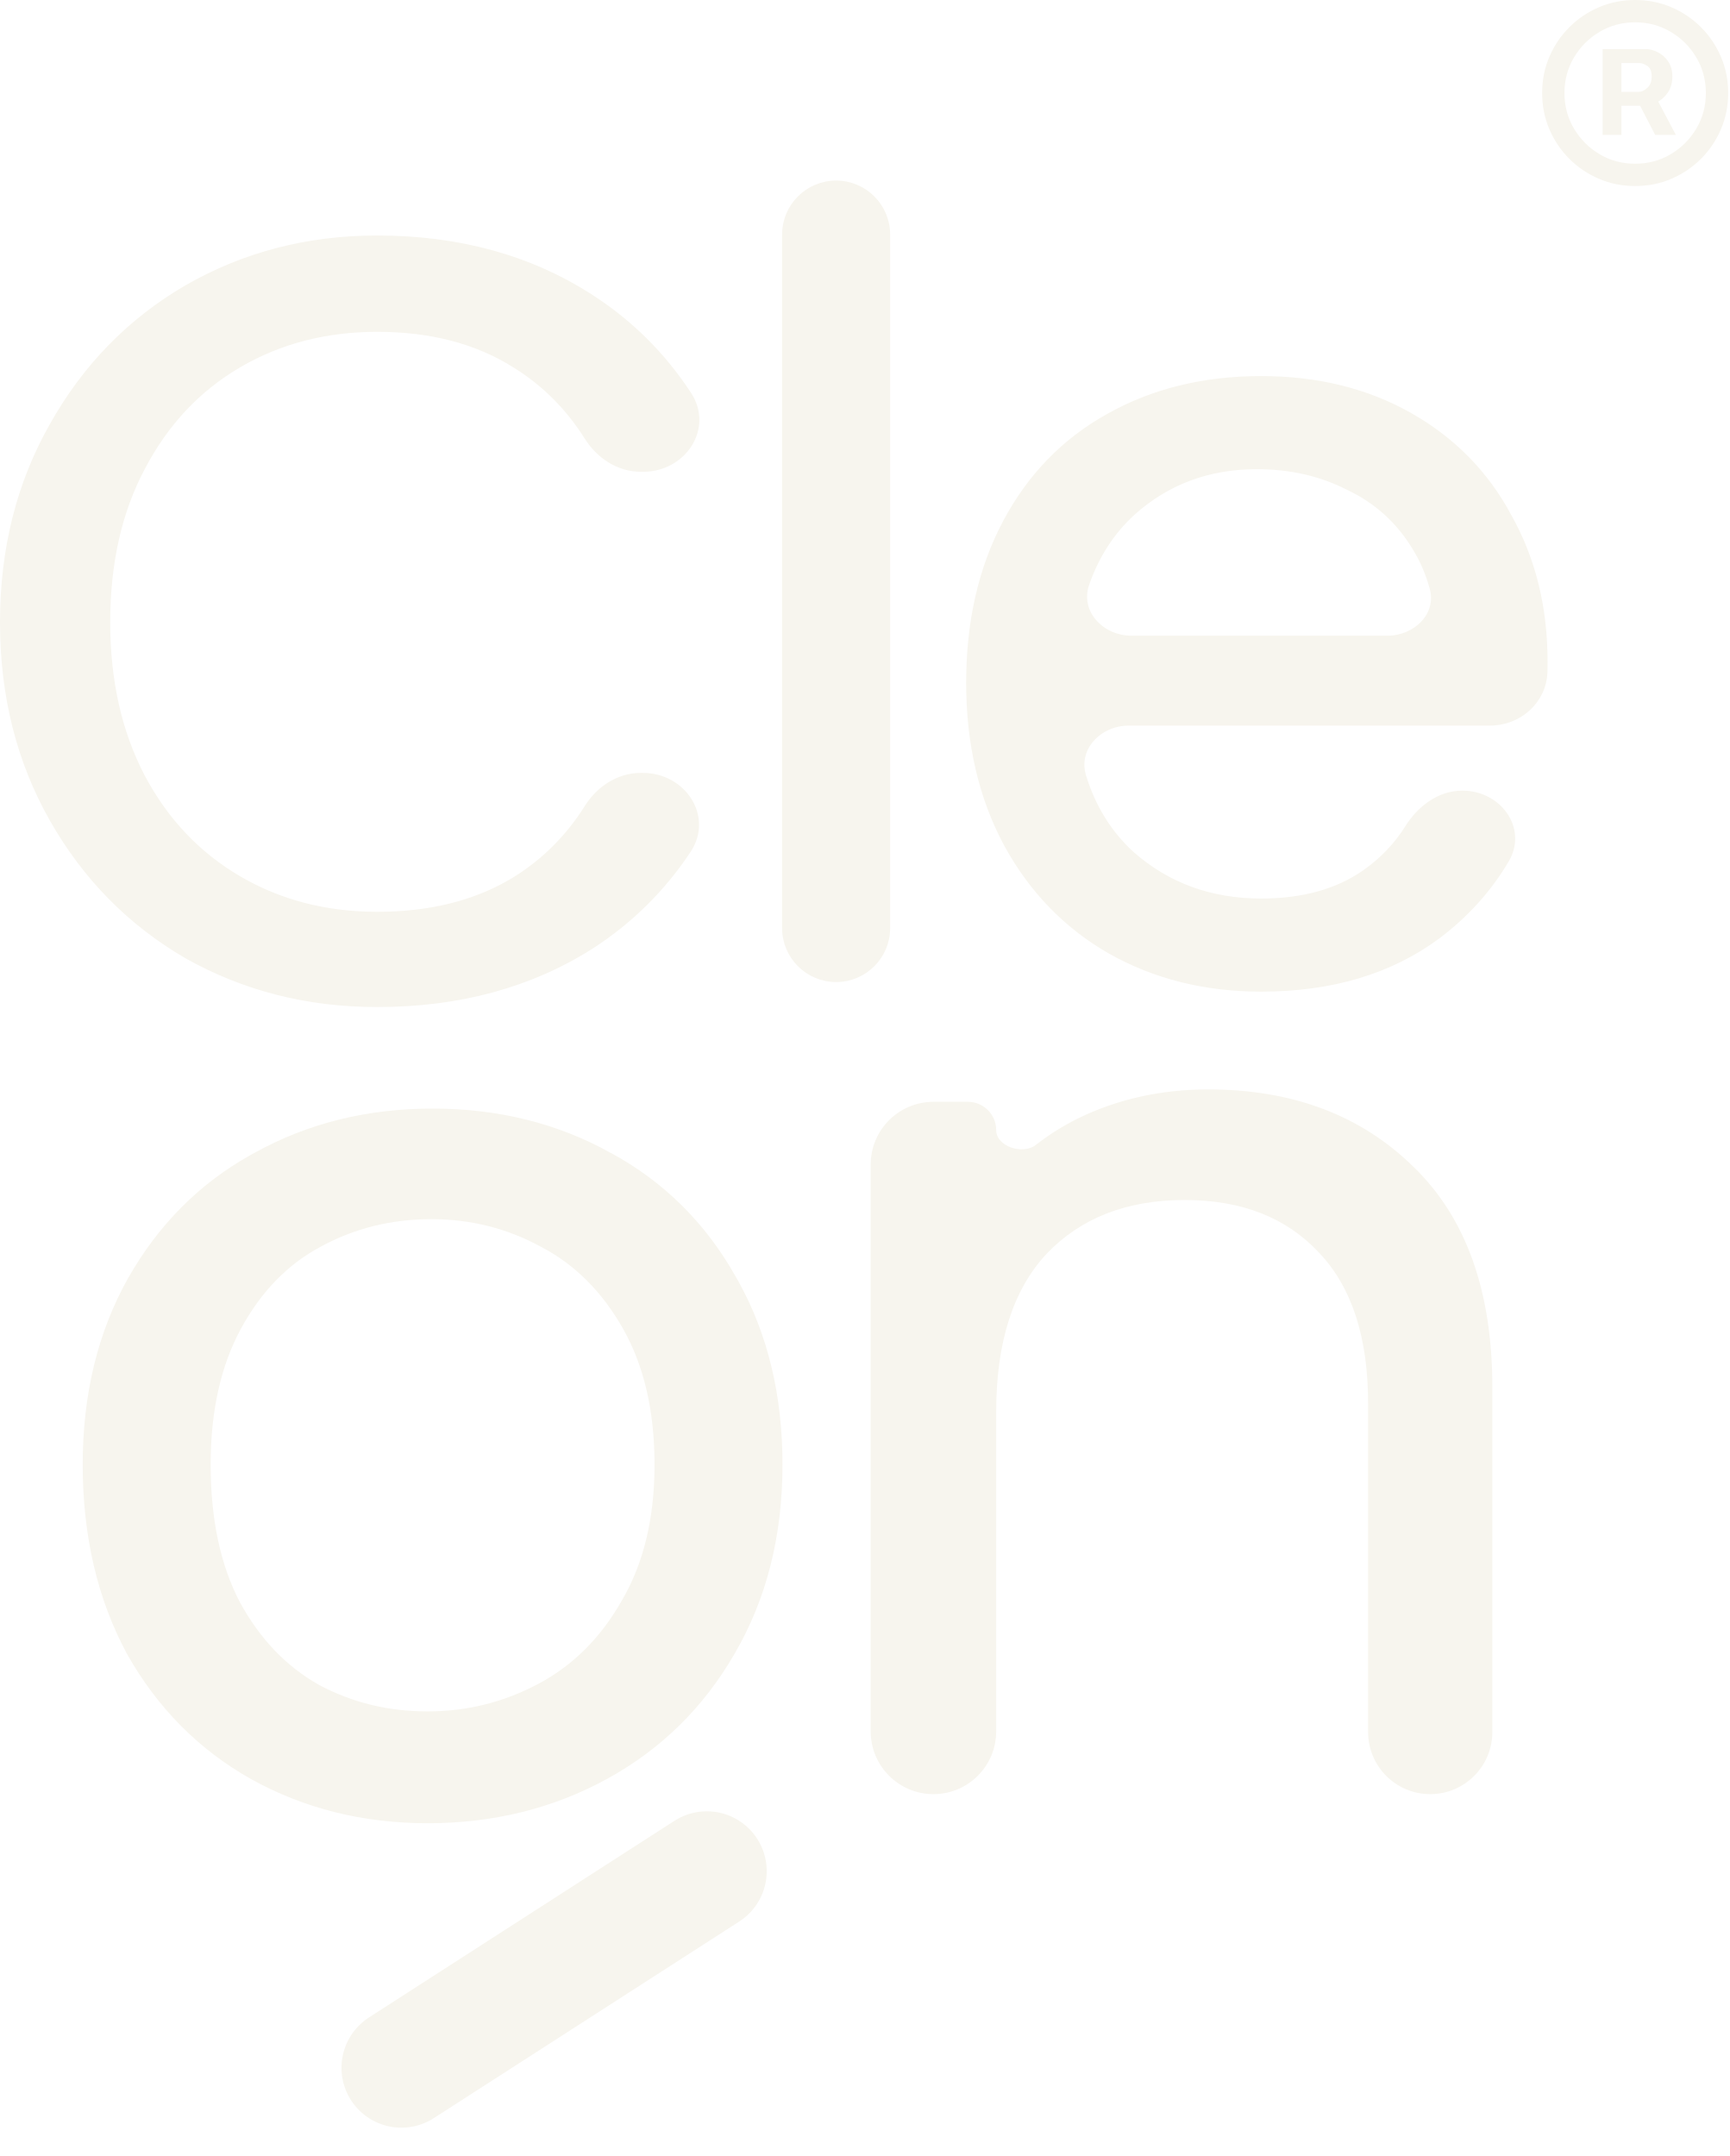
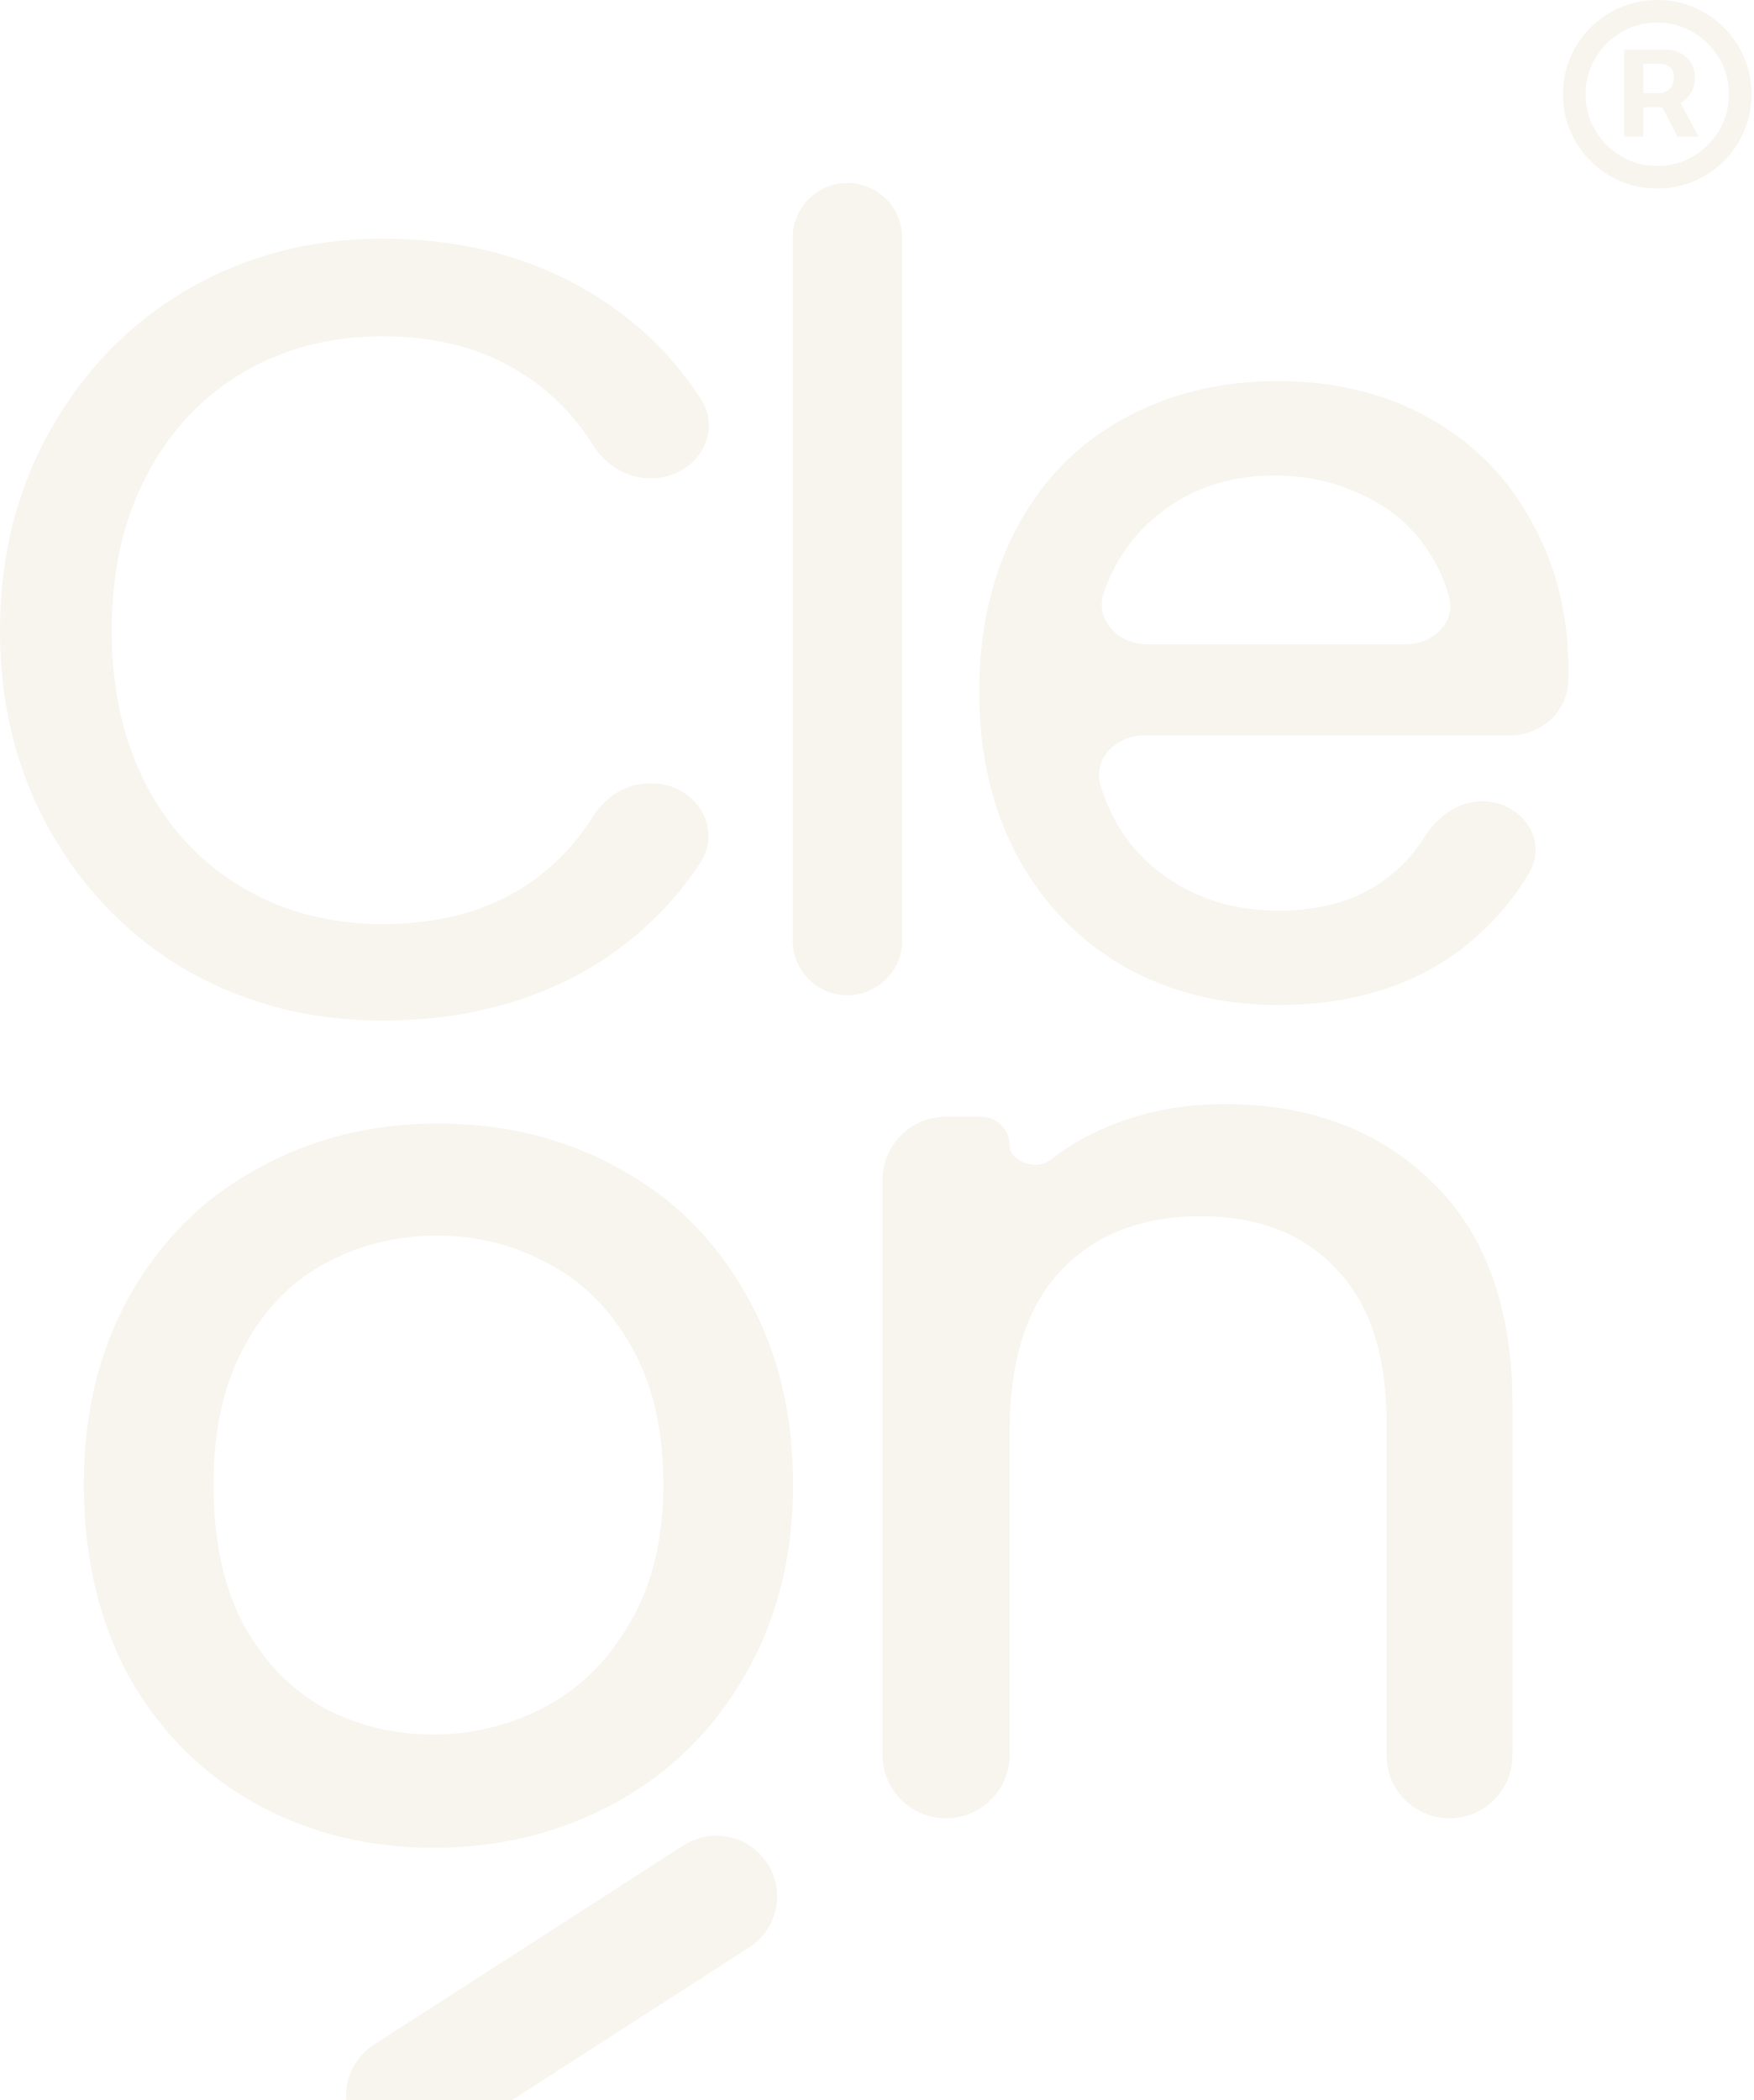
- <svg xmlns="http://www.w3.org/2000/svg" width="268" height="334" viewBox="0 0 268 334" fill="none">
+ <svg xmlns="http://www.w3.org/2000/svg" width="268" height="321" viewBox="0 0 268 321" fill="none">
  <path d="M58.44 36.902C71.089 36.902 82.15 39.954 91.606 46.072C97.703 50.018 102.738 55.029 106.708 61.103C108.421 63.724 108.205 66.631 106.778 68.869C105.356 71.1 102.735 72.666 99.638 72.666H99.247C95.79 72.666 92.755 70.607 90.946 67.733C88.025 63.09 84.289 59.364 79.735 56.549L79.732 56.547C73.853 52.845 66.761 50.985 58.44 50.985C50.453 50.985 43.3 52.843 36.97 56.554C30.642 60.263 25.675 65.555 22.068 72.441L22.066 72.444C18.463 79.213 16.654 87.198 16.654 96.411C16.654 105.512 18.463 113.497 22.066 120.378C25.673 127.154 30.64 132.392 36.97 136.103C43.3 139.813 50.453 141.672 58.44 141.672C66.504 141.672 73.413 139.977 79.183 136.604L79.737 136.272C84.29 133.457 88.026 129.732 90.946 125.09C92.755 122.216 95.79 120.156 99.247 120.156H99.594C102.697 120.156 105.321 121.727 106.739 123.963C108.162 126.207 108.367 129.118 106.635 131.734C102.676 137.712 97.665 142.663 91.606 146.584L91.603 146.586C82.147 152.593 71.088 155.589 58.44 155.589C47.668 155.589 37.831 153.09 28.938 148.087L28.932 148.084C20.149 142.97 13.201 135.908 8.089 126.907C2.974 117.901 0.42 107.732 0.42 96.411C0.42 85.091 2.974 74.921 8.089 65.914C13.2 56.804 20.148 49.687 28.932 44.572L28.935 44.572C37.829 39.457 47.667 36.902 58.44 36.902Z" fill="#F7F5EE" stroke="#F7F5EE" stroke-width="0.841" />
  <path d="M129.528 28.393C133.919 28.393 137.479 31.954 137.479 36.346V143.763C137.479 148.155 133.919 151.715 129.528 151.716C125.136 151.716 121.576 148.155 121.576 143.763V36.346C121.576 31.954 125.136 28.393 129.528 28.393Z" fill="#F7F5EE" stroke="#F7F5EE" stroke-width="0.841" />
  <path d="M195.369 58.679C204.038 58.679 211.725 60.57 218.417 64.362C225.105 68.152 230.239 73.396 233.808 80.088H233.807C237.484 86.666 239.319 94.128 239.319 102.464C239.319 102.974 239.314 103.489 239.303 104.008C239.212 108.57 235.331 111.989 230.817 111.989H174.852C172.546 111.989 170.453 112.978 169.109 114.504C167.77 116.025 167.175 118.074 167.837 120.239C169.31 125.05 171.796 129.06 175.295 132.279C180.84 137.168 187.523 139.616 195.369 139.616C201.814 139.616 207.132 138.142 211.349 135.222C214.119 133.283 216.355 130.949 218.061 128.221C219.914 125.259 222.946 122.899 226.545 122.899C229.328 122.899 231.743 124.244 233.111 126.208C234.485 128.182 234.798 130.779 233.369 133.214C230.717 137.731 227.181 141.662 222.767 145.006L222.763 145.008C215.395 150.479 206.255 153.202 195.369 153.202C186.697 153.202 178.9 151.255 171.99 147.354L171.987 147.353C165.186 143.451 159.836 137.931 155.938 130.804L155.937 130.801C152.037 123.559 150.093 115.213 150.093 105.775C150.093 96.339 151.981 88.049 155.77 80.916C159.558 73.786 164.856 68.319 171.661 64.526C178.572 60.625 186.479 58.679 195.369 58.679ZM194.707 72.265C187.191 72.265 180.782 74.658 175.457 79.44C172.226 82.402 169.848 86.077 168.326 90.471C167.571 92.65 168.126 94.743 169.459 96.304C170.798 97.872 172.921 98.9 175.271 98.9H214.93C217.14 98.9 219.174 97.985 220.506 96.553C221.833 95.128 222.462 93.195 221.894 91.11C221.271 88.822 220.365 86.723 219.176 84.811L219.173 84.807C216.678 80.684 213.264 77.596 208.925 75.535L208.915 75.53V75.529C204.676 73.355 199.943 72.265 194.707 72.265Z" fill="#F7F5EE" stroke="#F7F5EE" stroke-width="0.841" />
  <path d="M187.165 169.256C200.083 169.256 210.589 173.2 218.637 181.117H218.636C226.699 188.922 230.696 200.21 230.696 214.901V268.32C230.696 273.365 226.606 277.455 221.561 277.455C216.516 277.455 212.426 273.365 212.426 268.32V217.399C212.426 206.971 209.819 199.104 204.682 193.716L204.678 193.712C199.535 188.193 192.5 185.413 183.514 185.413C174.403 185.413 167.174 188.254 161.772 193.903L161.773 193.904C156.506 199.548 153.834 207.802 153.834 218.744V268.224C153.834 273.322 149.701 277.455 144.603 277.455C139.504 277.455 135.371 273.322 135.371 268.224V180.409C135.371 175.311 139.504 171.178 144.603 171.178H149.942C152.091 171.178 153.834 172.92 153.834 175.068C153.834 176.49 154.899 177.637 156.39 178.194C157.88 178.752 159.628 178.648 160.796 177.733C162.734 176.213 164.853 174.878 167.154 173.728L167.158 173.726C173.251 170.744 179.922 169.256 187.165 169.256Z" fill="#F7F5EE" stroke="#F7F5EE" stroke-width="0.976" />
  <line x1="62.176" y1="320.337" x2="109.499" y2="289.876" stroke="#F7F5EE" stroke-width="18.552" stroke-linecap="round" />
  <path d="M67.016 172.224C77.084 172.224 86.198 174.484 94.347 179.011H94.346C102.496 183.411 108.901 189.752 113.555 198.025L113.998 198.805C118.491 206.911 120.731 216.281 120.731 226.9C120.731 237.864 118.28 247.559 113.363 255.97C108.579 264.244 102.045 270.648 93.767 275.175C85.492 279.701 76.315 281.96 66.247 281.96C56.306 281.96 47.256 279.7 39.108 275.173L39.105 275.172C31.082 270.643 24.742 264.237 20.088 255.963L20.084 255.955L20.514 255.723L20.084 255.954C15.557 247.547 13.3 237.857 13.3 226.9C13.3 216.068 15.622 206.504 20.281 198.222L20.282 198.22C24.915 190.08 31.132 183.811 38.93 179.426L39.69 179.008C47.838 174.483 56.95 172.224 67.016 172.224ZM66.824 188.381C60.497 188.381 54.685 189.835 49.379 192.741L49.377 192.743C44.218 195.51 40.055 199.792 36.892 205.612C33.737 211.417 32.147 218.506 32.147 226.9C32.147 235.423 33.673 242.576 36.7 248.38C39.864 254.202 44.029 258.55 49.192 261.447C54.367 264.222 60.049 265.612 66.247 265.612C72.444 265.612 78.258 264.158 83.695 261.249C89.115 258.35 93.47 254 96.759 248.181L96.763 248.174C100.169 242.372 101.884 235.288 101.884 226.9C101.884 218.509 100.232 211.422 96.952 205.619C93.662 199.798 89.371 195.514 84.084 192.745L84.075 192.741C78.768 189.835 73.021 188.381 66.824 188.381Z" fill="#F7F5EE" stroke="#F7F5EE" stroke-width="0.976" />
  <path d="M248.265 20.895V7.602H255.002C255.542 7.602 256.131 7.758 256.767 8.07C257.404 8.37 257.944 8.838 258.388 9.475C258.845 10.099 259.073 10.892 259.073 11.853C259.073 12.825 258.839 13.654 258.37 14.338C257.902 15.011 257.331 15.521 256.659 15.87C255.998 16.218 255.374 16.392 254.786 16.392H249.922V14.23H253.885C254.281 14.23 254.708 14.032 255.164 13.636C255.632 13.24 255.866 12.645 255.866 11.853C255.866 11.036 255.632 10.484 255.164 10.195C254.708 9.907 254.305 9.763 253.957 9.763H251.183V20.895H248.265ZM256.299 14.627L259.613 20.895H256.407L253.164 14.627H256.299ZM253.309 28.821C251.315 28.821 249.448 28.449 247.706 27.704C245.965 26.96 244.434 25.927 243.113 24.606C241.792 23.285 240.759 21.754 240.015 20.013C239.27 18.271 238.898 16.404 238.898 14.411C238.898 12.417 239.27 10.55 240.015 8.808C240.759 7.067 241.792 5.536 243.113 4.215C244.434 2.894 245.965 1.861 247.706 1.117C249.448 0.372 251.315 0 253.309 0C255.302 0 257.169 0.372 258.911 1.117C260.652 1.861 262.183 2.894 263.504 4.215C264.825 5.536 265.858 7.067 266.602 8.808C267.347 10.55 267.719 12.417 267.719 14.411C267.719 16.404 267.347 18.271 266.602 20.013C265.858 21.754 264.825 23.285 263.504 24.606C262.183 25.927 260.652 26.96 258.911 27.704C257.169 28.449 255.302 28.821 253.309 28.821ZM253.309 25.363C255.326 25.363 257.163 24.87 258.821 23.886C260.478 22.901 261.799 21.58 262.783 19.923C263.768 18.265 264.261 16.428 264.261 14.411C264.261 12.393 263.768 10.556 262.783 8.899C261.799 7.241 260.478 5.92 258.821 4.936C257.163 3.951 255.326 3.459 253.309 3.459C251.291 3.459 249.454 3.951 247.796 4.936C246.139 5.92 244.818 7.241 243.834 8.899C242.849 10.556 242.356 12.393 242.356 14.411C242.356 16.428 242.849 18.265 243.834 19.923C244.818 21.58 246.139 22.901 247.796 23.886C249.454 24.87 251.291 25.363 253.309 25.363Z" fill="#F7F5EE" />
</svg>
